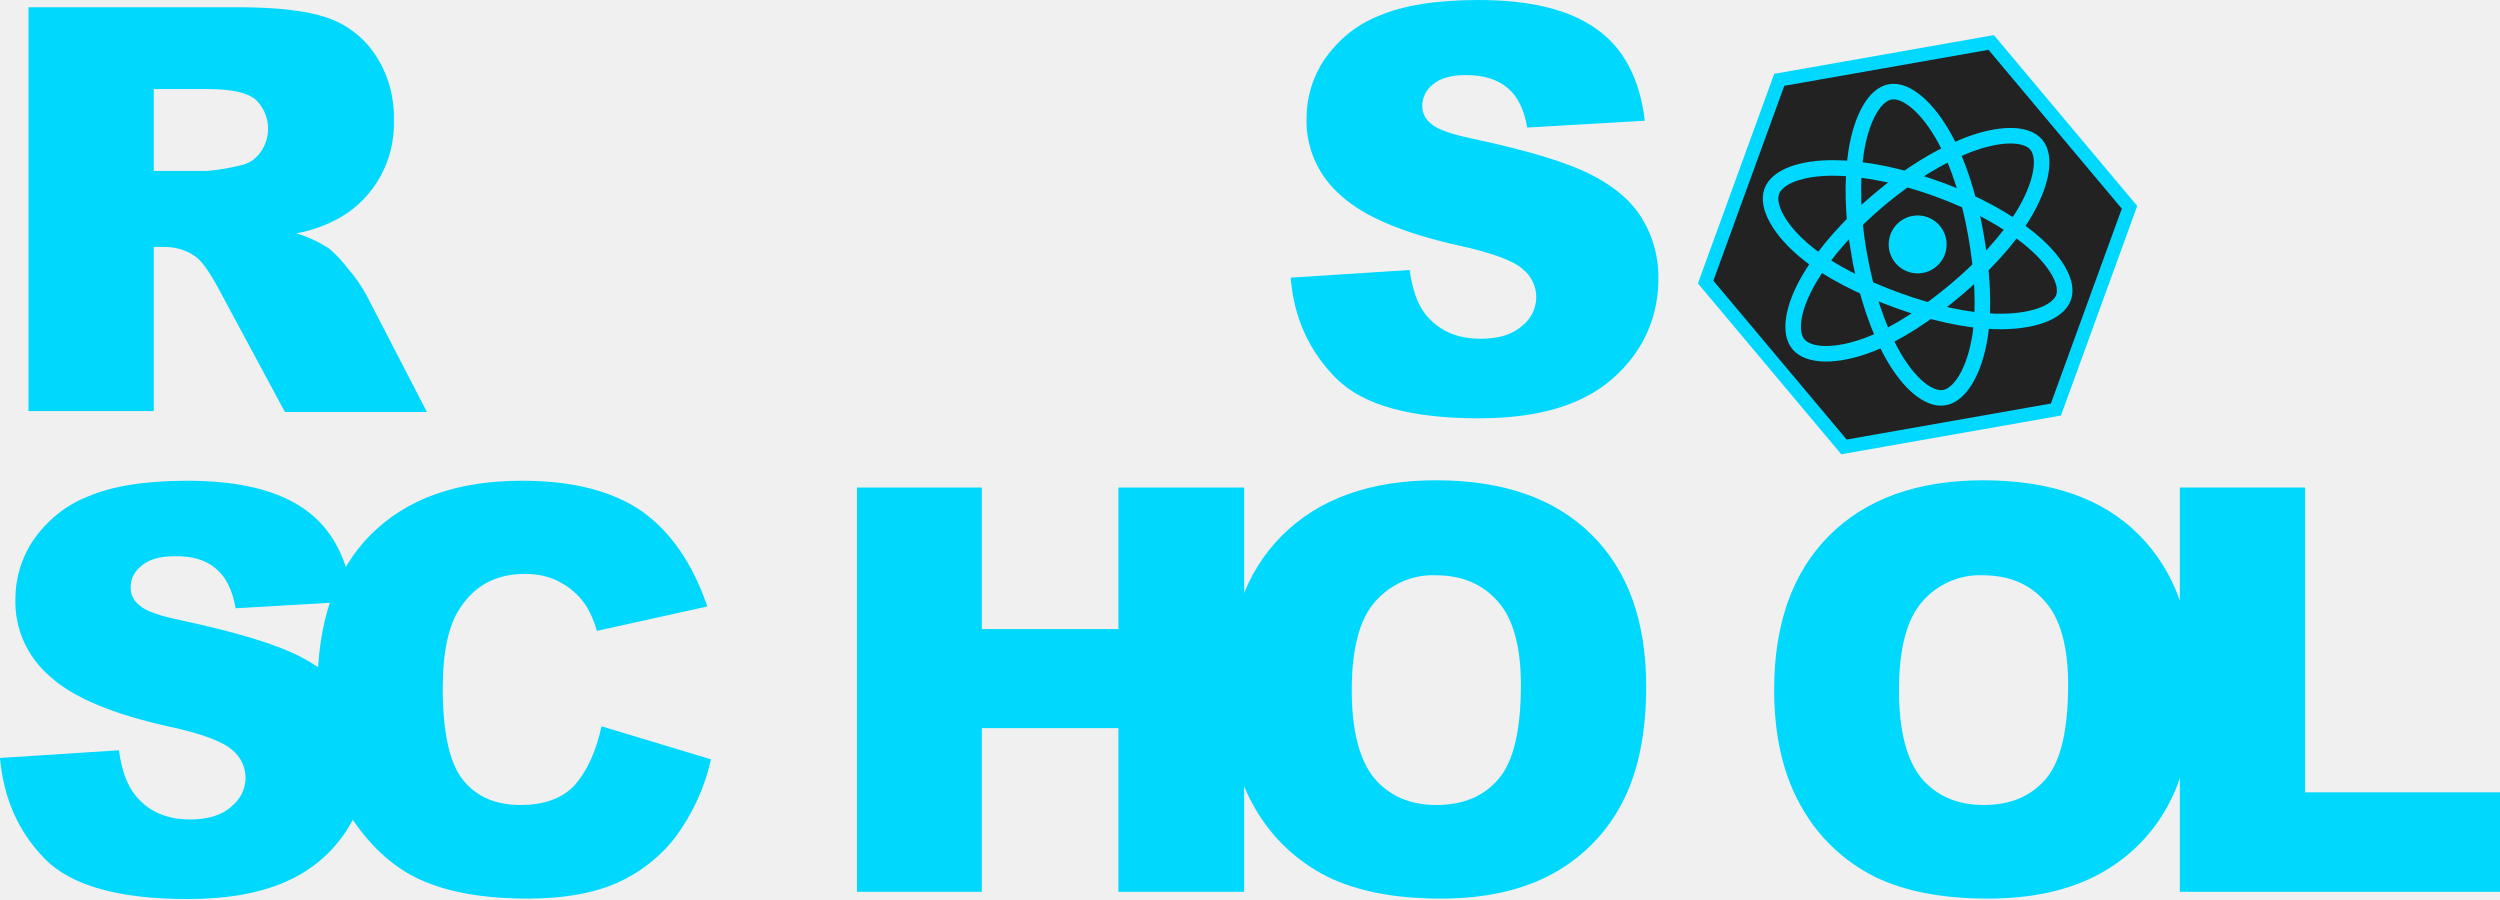
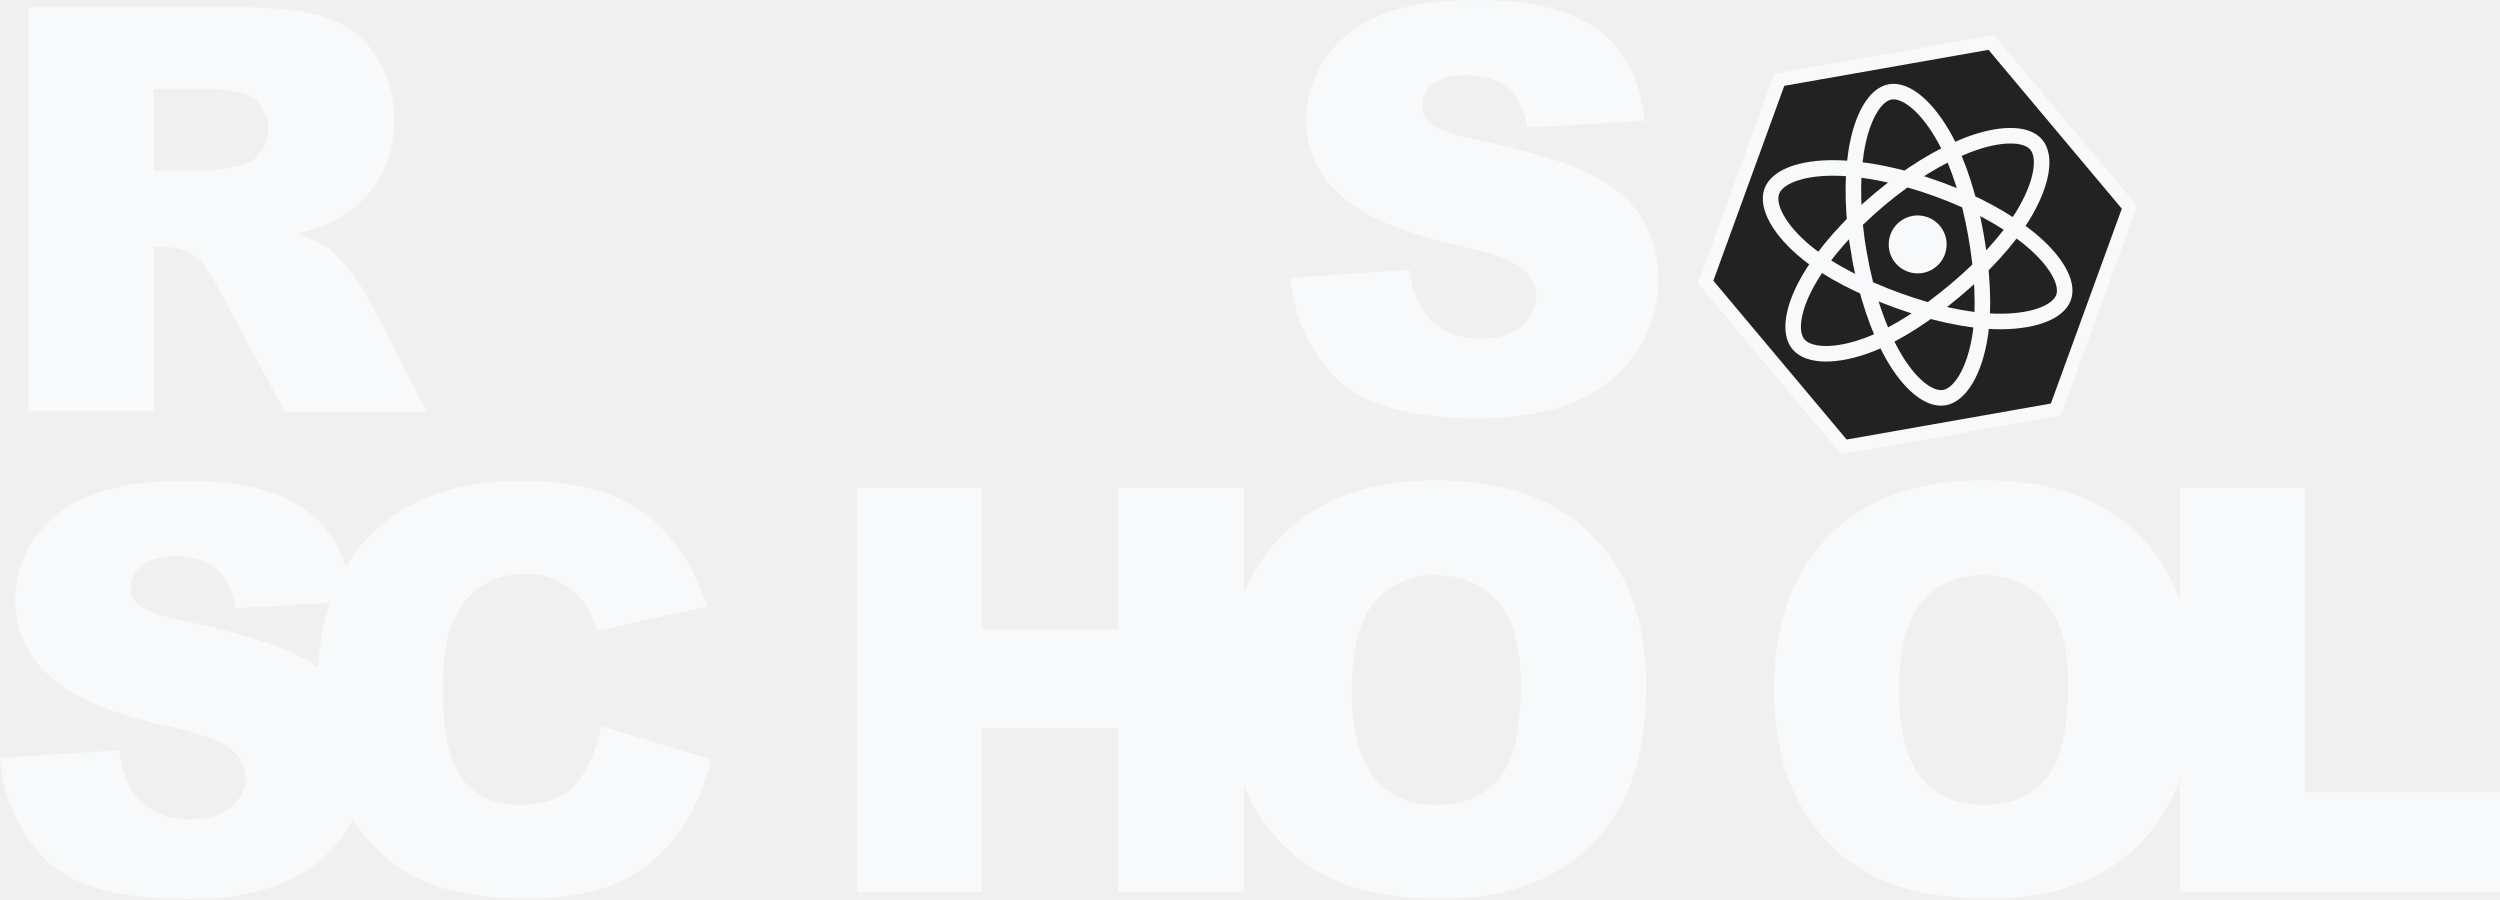
<svg xmlns="http://www.w3.org/2000/svg" viewBox="0 0 552.8 198.8">
  <defs>
    <style>
    .st0{fill:#fff}.st1{clip-path:url(#SVGID_2_)}.st2{clip-path:url(#SVGID_4_)}.st3{clip-path:url(#SVGID_6_)}.st4{clip-path:url(#SVGID_8_)}.st5{fill:#fff;stroke:#000;stroke-width:4;stroke-miterlimit:10}.st6{clip-path:url(#SVGID_8_)}.st6,.st7{fill:none;stroke:#000;stroke-width:4;stroke-miterlimit:10}.st8,.st9{clip-path:url(#SVGID_10_)}.st9{fill:none;stroke:#000;stroke-width:4;stroke-miterlimit:10}
  </style>
  </defs>
  <g fill="#06c">
-     <path d="m285.4 61.4 26.3-1.7c.6 4.3 1.7 7.5 3.5 9.8 2.9 3.6 6.9 5.4 12.2 5.4 3.9 0 7-.9 9.1-2.8 2-1.5 3.2-3.9 3.2-6.4 0-2.4-1.1-4.7-3-6.2-2-1.8-6.7-3.6-14.1-5.2-12.1-2.7-20.8-6.3-25.9-10.9-5.1-4.3-8-10.6-7.8-17.3 0-4.6 1.4-9.2 4-13 3-4.3 7.1-7.7 12-9.6 5.3-2.3 12.7-3.5 22-3.5C338.3 0 347 2.1 353 6.4c6 4.2 9.6 11 10.7 20.3l-26 1.5c-.7-4-2.1-6.9-4.4-8.8s-5.3-2.8-9.2-2.8c-3.2 0-5.6.7-7.2 2-1.5 1.2-2.5 3-2.4 5 0 1.5.8 2.9 2 3.8 1.3 1.2 4.4 2.3 9.3 3.3 12.1 2.6 20.7 5.2 26 7.9s9.1 6 11.4 9.9c2.4 4 3.6 8.6 3.5 13.3 0 5.6-1.6 11.2-4.8 15.9-3.3 4.9-7.9 8.7-13.3 11-5.7 2.5-12.9 3.8-21.5 3.8-15.2 0-25.7-2.9-31.6-8.8s-9.4-13.3-10.1-22.3zM6.3 91V1.6h46.1c8.5 0 15.1.7 19.6 2.2 4.4 1.4 8.3 4.3 10.9 8.2 2.9 4.3 4.3 9.3 4.2 14.5.3 8.8-4.2 17.2-11.9 21.6-3 1.7-6.3 2.9-9.7 3.5 2.5.7 5 1.9 7.2 3.3 1.7 1.4 3.1 3 4.4 4.7 1.5 1.7 2.8 3.6 3.9 5.6l13.4 25.9H63L48.2 63.6c-1.9-3.5-3.5-5.8-5-6.9-2-1.4-4.4-2.1-6.8-2.1H34v36.3H6.3zM34 37.8h11.7c2.5-.2 4.9-.6 7.3-1.2 1.8-.3 3.4-1.3 4.5-2.8 2.7-3.6 2.3-8.7-1-11.8-1.8-1.5-5.3-2.3-10.3-2.3H34zM0 167.6l26.3-1.7c.6 4.3 1.7 7.5 3.5 9.8 2.8 3.6 6.9 5.5 12.2 5.5 3.9 0 7-.9 9.1-2.8 2-1.6 3.2-3.9 3.2-6.4 0-2.4-1.1-4.7-3-6.2-2-1.8-6.7-3.6-14.2-5.2-12.1-2.7-20.8-6.3-25.9-10.9-5.1-4.3-8-10.6-7.8-17.3 0-4.6 1.4-9.2 4-13 3-4.3 7.1-7.7 12-9.6 5.3-2.3 12.7-3.5 22-3.5 11.4 0 20.1 2.1 26.1 6.4s9.5 11 10.6 20.3l-26 1.5c-.7-4-2.1-6.9-4.4-8.8-2.2-1.9-5.3-2.8-9.2-2.7-3.2 0-5.6.7-7.2 2.1-1.6 1.2-2.5 3-2.4 5 0 1.5.8 2.9 2 3.8 1.3 1.2 4.4 2.3 9.3 3.3 12.1 2.6 20.7 5.2 26 7.9s9.1 6 11.4 9.9c2.4 4 3.6 8.6 3.6 13.2 0 5.6-1.7 11.1-4.8 15.8-3.3 4.9-7.9 8.7-13.3 11-5.7 2.5-12.9 3.8-21.5 3.8-15.2 0-25.7-2.9-31.6-8.8-5.9-6-9.2-13.4-10-22.4z" style="fill: rgb(0, 216, 254);" />
-     <path d="m133 160.6 24.2 7.3c-1.3 6.1-4 11.9-7.7 17-3.4 4.5-7.9 8-13 10.3-5.2 2.3-11.8 3.5-19.8 3.5-9.7 0-17.7-1.4-23.8-4.2-6.2-2.8-11.5-7.8-16-14.9s-6.7-16.2-6.7-27.3c0-14.8 3.9-26.2 11.8-34.1s19-11.9 33.4-11.9c11.3 0 20.1 2.3 26.6 6.8 6.4 4.6 11.2 11.6 14.4 21l-24.4 5.4c-.6-2.1-1.5-4.2-2.7-6-1.5-2.1-3.4-3.7-5.7-4.9s-4.9-1.7-7.5-1.7c-6.3 0-11.1 2.5-14.4 7.6-2.5 3.7-3.8 9.6-3.8 17.6 0 9.9 1.5 16.7 4.5 20.4s7.2 5.5 12.7 5.5c5.3 0 9.3-1.5 12-4.4 2.7-3.1 4.7-7.4 5.9-13zm56.5-52.8h27.6v31.3h30.2v-31.3h27.8v89.4h-27.8V161h-30.2v36.2h-27.6z" style="fill: rgb(0, 216, 254);" />
-     <path d="M271.3 152.5c0-14.6 4.1-26 12.2-34.1s19.5-12.2 34-12.2c14.9 0 26.3 4 34.4 12s12.1 19.2 12.1 33.6c0 10.5-1.8 19-5.3 25.7-3.4 6.6-8.7 12-15.2 15.6-6.7 3.7-15 5.6-24.9 5.6-10.1 0-18.4-1.6-25-4.8-6.8-3.4-12.4-8.7-16.1-15.2-4.1-7-6.2-15.7-6.2-26.2zm27.6.1c0 9 1.7 15.5 5 19.5 3.3 3.9 7.9 5.9 13.7 5.9 5.9 0 10.5-1.9 13.8-5.8s4.9-10.8 4.9-20.8c0-8.4-1.7-14.6-5.1-18.4-3.4-3.9-8-5.8-13.8-5.8-5.1-.2-10 2-13.4 5.9s-5.1 10.4-5.1 19.5zm93.4-.1c0-14.6 4.1-26 12.2-34.1s19.5-12.2 34-12.2c14.9 0 26.4 4 34.4 12s12.1 19.2 12.1 33.6c0 10.5-1.8 19-5.3 25.7-3.4 6.6-8.7 12-15.2 15.6-6.7 3.7-15 5.6-24.9 5.6-10.1 0-18.4-1.6-25-4.8-6.8-3.4-12.4-8.7-16.1-15.2-4.1-7-6.2-15.7-6.2-26.2zm27.6.1c0 9 1.7 15.5 5 19.5 3.3 3.9 7.9 5.9 13.7 5.9 5.9 0 10.5-1.9 13.8-5.8s4.9-10.8 4.9-20.8c0-8.4-1.7-14.6-5.1-18.4-3.4-3.9-8-5.8-13.8-5.8-5.1-.2-10.1 2-13.4 5.9-3.4 3.9-5.1 10.4-5.1 19.5z" style="fill: rgb(0, 216, 254);" />
-     <path d="M482.1 107.8h27.6v67.4h43.1v22H482v-89.4z" style="fill: rgb(0, 216, 254);" />
+     <path d="m285.4 61.4 26.3-1.7c.6 4.3 1.7 7.5 3.5 9.8 2.9 3.6 6.9 5.4 12.2 5.4 3.9 0 7-.9 9.1-2.8 2-1.5 3.2-3.9 3.2-6.4 0-2.4-1.1-4.7-3-6.2-2-1.8-6.7-3.6-14.1-5.2-12.1-2.7-20.8-6.3-25.9-10.9-5.1-4.3-8-10.6-7.8-17.3 0-4.6 1.4-9.2 4-13 3-4.3 7.1-7.7 12-9.6 5.3-2.3 12.7-3.5 22-3.5C338.3 0 347 2.1 353 6.4c6 4.2 9.6 11 10.7 20.3l-26 1.5c-.7-4-2.1-6.9-4.4-8.8s-5.3-2.8-9.2-2.8c-3.2 0-5.6.7-7.2 2-1.5 1.2-2.5 3-2.4 5 0 1.5.8 2.9 2 3.8 1.3 1.2 4.4 2.3 9.3 3.3 12.1 2.6 20.7 5.2 26 7.9s9.1 6 11.4 9.9c2.4 4 3.6 8.6 3.5 13.3 0 5.6-1.6 11.2-4.8 15.9-3.3 4.9-7.9 8.7-13.3 11-5.7 2.5-12.9 3.8-21.5 3.8-15.2 0-25.7-2.9-31.6-8.8s-9.4-13.3-10.1-22.3zM6.3 91V1.6h46.1c8.5 0 15.1.7 19.6 2.2 4.4 1.4 8.3 4.3 10.9 8.2 2.9 4.3 4.3 9.3 4.2 14.5.3 8.8-4.2 17.2-11.9 21.6-3 1.7-6.3 2.9-9.7 3.5 2.5.7 5 1.9 7.2 3.3 1.7 1.4 3.1 3 4.4 4.7 1.5 1.7 2.8 3.6 3.9 5.6l13.4 25.9H63L48.2 63.6c-1.9-3.5-3.5-5.8-5-6.9-2-1.4-4.4-2.1-6.8-2.1H34v36.3H6.3zM34 37.8h11.7c2.5-.2 4.9-.6 7.3-1.2 1.8-.3 3.4-1.3 4.5-2.8 2.7-3.6 2.3-8.7-1-11.8-1.8-1.5-5.3-2.3-10.3-2.3H34zM0 167.6l26.3-1.7c.6 4.3 1.7 7.5 3.5 9.8 2.8 3.6 6.9 5.5 12.2 5.5 3.9 0 7-.9 9.1-2.8 2-1.6 3.2-3.9 3.2-6.4 0-2.4-1.1-4.7-3-6.2-2-1.8-6.7-3.6-14.2-5.2-12.1-2.7-20.8-6.3-25.9-10.9-5.1-4.3-8-10.6-7.8-17.3 0-4.6 1.4-9.2 4-13 3-4.3 7.1-7.7 12-9.6 5.3-2.3 12.7-3.5 22-3.5 11.4 0 20.1 2.1 26.1 6.4s9.5 11 10.6 20.3l-26 1.5c-.7-4-2.1-6.9-4.4-8.8-2.2-1.9-5.3-2.8-9.2-2.7-3.2 0-5.6.7-7.2 2.1-1.6 1.2-2.5 3-2.4 5 0 1.5.8 2.9 2 3.8 1.3 1.2 4.4 2.3 9.3 3.3 12.1 2.6 20.7 5.2 26 7.9s9.1 6 11.4 9.9c2.4 4 3.6 8.6 3.6 13.2 0 5.6-1.7 11.1-4.8 15.8-3.3 4.9-7.9 8.7-13.3 11-5.7 2.5-12.9 3.8-21.5 3.8-15.2 0-25.7-2.9-31.6-8.8-5.9-6-9.2-13.4-10-22.4z" style="fill: rgb(248, 249, 250);" />
+     <path d="m133 160.6 24.2 7.3c-1.3 6.1-4 11.9-7.7 17-3.4 4.5-7.9 8-13 10.3-5.2 2.3-11.8 3.5-19.8 3.5-9.7 0-17.7-1.4-23.8-4.2-6.2-2.8-11.5-7.8-16-14.9s-6.7-16.2-6.7-27.3c0-14.8 3.9-26.2 11.8-34.1s19-11.9 33.4-11.9c11.3 0 20.1 2.3 26.6 6.8 6.4 4.6 11.2 11.6 14.4 21l-24.4 5.4c-.6-2.1-1.5-4.2-2.7-6-1.5-2.1-3.4-3.7-5.7-4.9s-4.9-1.7-7.5-1.7c-6.3 0-11.1 2.5-14.4 7.6-2.5 3.7-3.8 9.6-3.8 17.6 0 9.9 1.5 16.7 4.5 20.4s7.2 5.5 12.7 5.5c5.3 0 9.3-1.5 12-4.4 2.7-3.1 4.7-7.4 5.9-13zm56.5-52.8h27.6v31.3h30.2v-31.3h27.8v89.4h-27.8V161h-30.2v36.2h-27.6z" style="fill: rgb(248, 249, 250);" />
+     <path d="M271.3 152.5c0-14.6 4.1-26 12.2-34.1s19.5-12.2 34-12.2c14.9 0 26.3 4 34.4 12s12.1 19.2 12.1 33.6c0 10.5-1.8 19-5.3 25.7-3.4 6.6-8.7 12-15.2 15.6-6.7 3.7-15 5.6-24.9 5.6-10.1 0-18.4-1.6-25-4.8-6.8-3.4-12.4-8.7-16.1-15.2-4.1-7-6.2-15.7-6.2-26.2zm27.6.1c0 9 1.7 15.5 5 19.5 3.3 3.9 7.9 5.9 13.7 5.9 5.9 0 10.5-1.9 13.8-5.8s4.9-10.8 4.9-20.8c0-8.4-1.7-14.6-5.1-18.4-3.4-3.9-8-5.8-13.8-5.8-5.1-.2-10 2-13.4 5.9s-5.1 10.4-5.1 19.5zm93.4-.1c0-14.6 4.1-26 12.2-34.1s19.5-12.2 34-12.2c14.9 0 26.4 4 34.4 12s12.1 19.2 12.1 33.6c0 10.5-1.8 19-5.3 25.7-3.4 6.6-8.7 12-15.2 15.6-6.7 3.7-15 5.6-24.9 5.6-10.1 0-18.4-1.6-25-4.8-6.8-3.4-12.4-8.7-16.1-15.2-4.1-7-6.2-15.7-6.2-26.2zm27.6.1c0 9 1.7 15.5 5 19.5 3.3 3.9 7.9 5.9 13.7 5.9 5.9 0 10.5-1.9 13.8-5.8s4.9-10.8 4.9-20.8c0-8.4-1.7-14.6-5.1-18.4-3.4-3.9-8-5.8-13.8-5.8-5.1-.2-10.1 2-13.4 5.9-3.4 3.9-5.1 10.4-5.1 19.5z" style="fill: rgb(248, 249, 250);" />
+     <path d="M482.1 107.8h27.6v67.4h43.1v22H482v-89.4z" style="fill: rgb(248, 249, 250);" />
  </g>
-   <path fill="#222" stroke="#00d8ff" d="M 424.015 101.688 L 465.226 77.898 L 465.226 30.31 L 424.015 6.519 L 382.805 30.31 L 382.805 77.898 L 424.015 101.688 Z" style="stroke-width: 3px;" transform="matrix(0.939693, 0.34202, -0.34202, 0.939693, 44.07569, -141.7589)" />
+   <path fill="#222" stroke="#f8f9fa" d="M 424.015 101.688 L 465.226 77.898 L 465.226 30.31 L 424.015 6.519 L 382.805 30.31 L 382.805 77.898 L 424.015 101.688 Z" style="stroke-width: 3px;" transform="matrix(0.939693, 0.34202, -0.34202, 0.939693, 44.07569, -141.7589)" />
  <g transform="matrix(0.119962, 0.043665, -0.043665, 0.119962, 405.6003, -0.154055)" style="">
-     <circle cx="280.901" cy="349.576" r="50.167" fill="#00d8ff" style="stroke-width: 26.927px;" />
-     <path fill="none" stroke="#00d8ff" stroke-miterlimit="10" d="M280.9 247.576c67.357 0 129.93 9.665 177.108 25.907 56.844 19.57 91.794 49.233 91.794 76.093 0 27.99-37.04 59.503-98.083 79.728-46.16 15.29-106.88 23.272-170.82 23.272-65.56 0-127.63-7.492-174.29-23.44C47.56 408.952 12 377.03 12 349.576c0-26.643 33.37-56.077 89.415-75.617 47.355-16.51 111.472-26.39 179.485-26.39z" style="stroke-width: 26.927px;" />
-     <path fill="none" stroke="#00d8ff" stroke-miterlimit="10" d="M192.108 298.87c33.65-58.348 73.28-107.724 110.92-140.48 45.35-39.466 88.507-54.923 111.775-41.505 24.248 13.983 33.042 61.814 20.067 124.796-9.81 47.62-33.234 104.22-65.176 159.61-32.75 56.79-70.25 106.82-107.377 139.27-46.98 41.07-92.4 55.93-116.185 42.218-23.08-13.31-31.906-56.92-20.834-115.233 9.355-49.27 32.832-109.746 66.81-168.665z" style="stroke-width: 26.927px;" />
-     <path fill="none" stroke="#00d8ff" stroke-miterlimit="10" d="M192.193 401.43c-33.746-58.292-56.73-117.287-66.312-166.255-11.54-59-3.38-104.11 19.87-117.566 24.23-14.03 70.06 2.24 118.14 44.94 36.36 32.28 73.69 80.83 105.73 136.17 32.844 56.73 57.46 114.21 67.036 162.58 12.117 61.21 2.31 107.98-21.453 121.74-23.056 13.35-65.25-.79-110.24-39.5-38.012-32.71-78.68-83.25-112.76-142.12z" style="stroke-width: 26.927px;" />
+     <circle cx="280.901" cy="349.576" r="50.167" fill="#f8f9fa" style="stroke-width: 26.927px;" />
+     <path fill="none" stroke="#f8f9fa" stroke-miterlimit="10" d="M280.9 247.576c67.357 0 129.93 9.665 177.108 25.907 56.844 19.57 91.794 49.233 91.794 76.093 0 27.99-37.04 59.503-98.083 79.728-46.16 15.29-106.88 23.272-170.82 23.272-65.56 0-127.63-7.492-174.29-23.44C47.56 408.952 12 377.03 12 349.576c0-26.643 33.37-56.077 89.415-75.617 47.355-16.51 111.472-26.39 179.485-26.39z" style="stroke-width: 26.927px;" />
+     <path fill="none" stroke="#f8f9fa" stroke-miterlimit="10" d="M192.108 298.87c33.65-58.348 73.28-107.724 110.92-140.48 45.35-39.466 88.507-54.923 111.775-41.505 24.248 13.983 33.042 61.814 20.067 124.796-9.81 47.62-33.234 104.22-65.176 159.61-32.75 56.79-70.25 106.82-107.377 139.27-46.98 41.07-92.4 55.93-116.185 42.218-23.08-13.31-31.906-56.92-20.834-115.233 9.355-49.27 32.832-109.746 66.81-168.665z" style="stroke-width: 26.927px;" />
+     <path fill="none" stroke="#f8f9fa" stroke-miterlimit="10" d="M192.193 401.43c-33.746-58.292-56.73-117.287-66.312-166.255-11.54-59-3.38-104.11 19.87-117.566 24.23-14.03 70.06 2.24 118.14 44.94 36.36 32.28 73.69 80.83 105.73 136.17 32.844 56.73 57.46 114.21 67.036 162.58 12.117 61.21 2.31 107.98-21.453 121.74-23.056 13.35-65.25-.79-110.24-39.5-38.012-32.71-78.68-83.25-112.76-142.12z" style="stroke-width: 26.927px;" />
  </g>
</svg>
